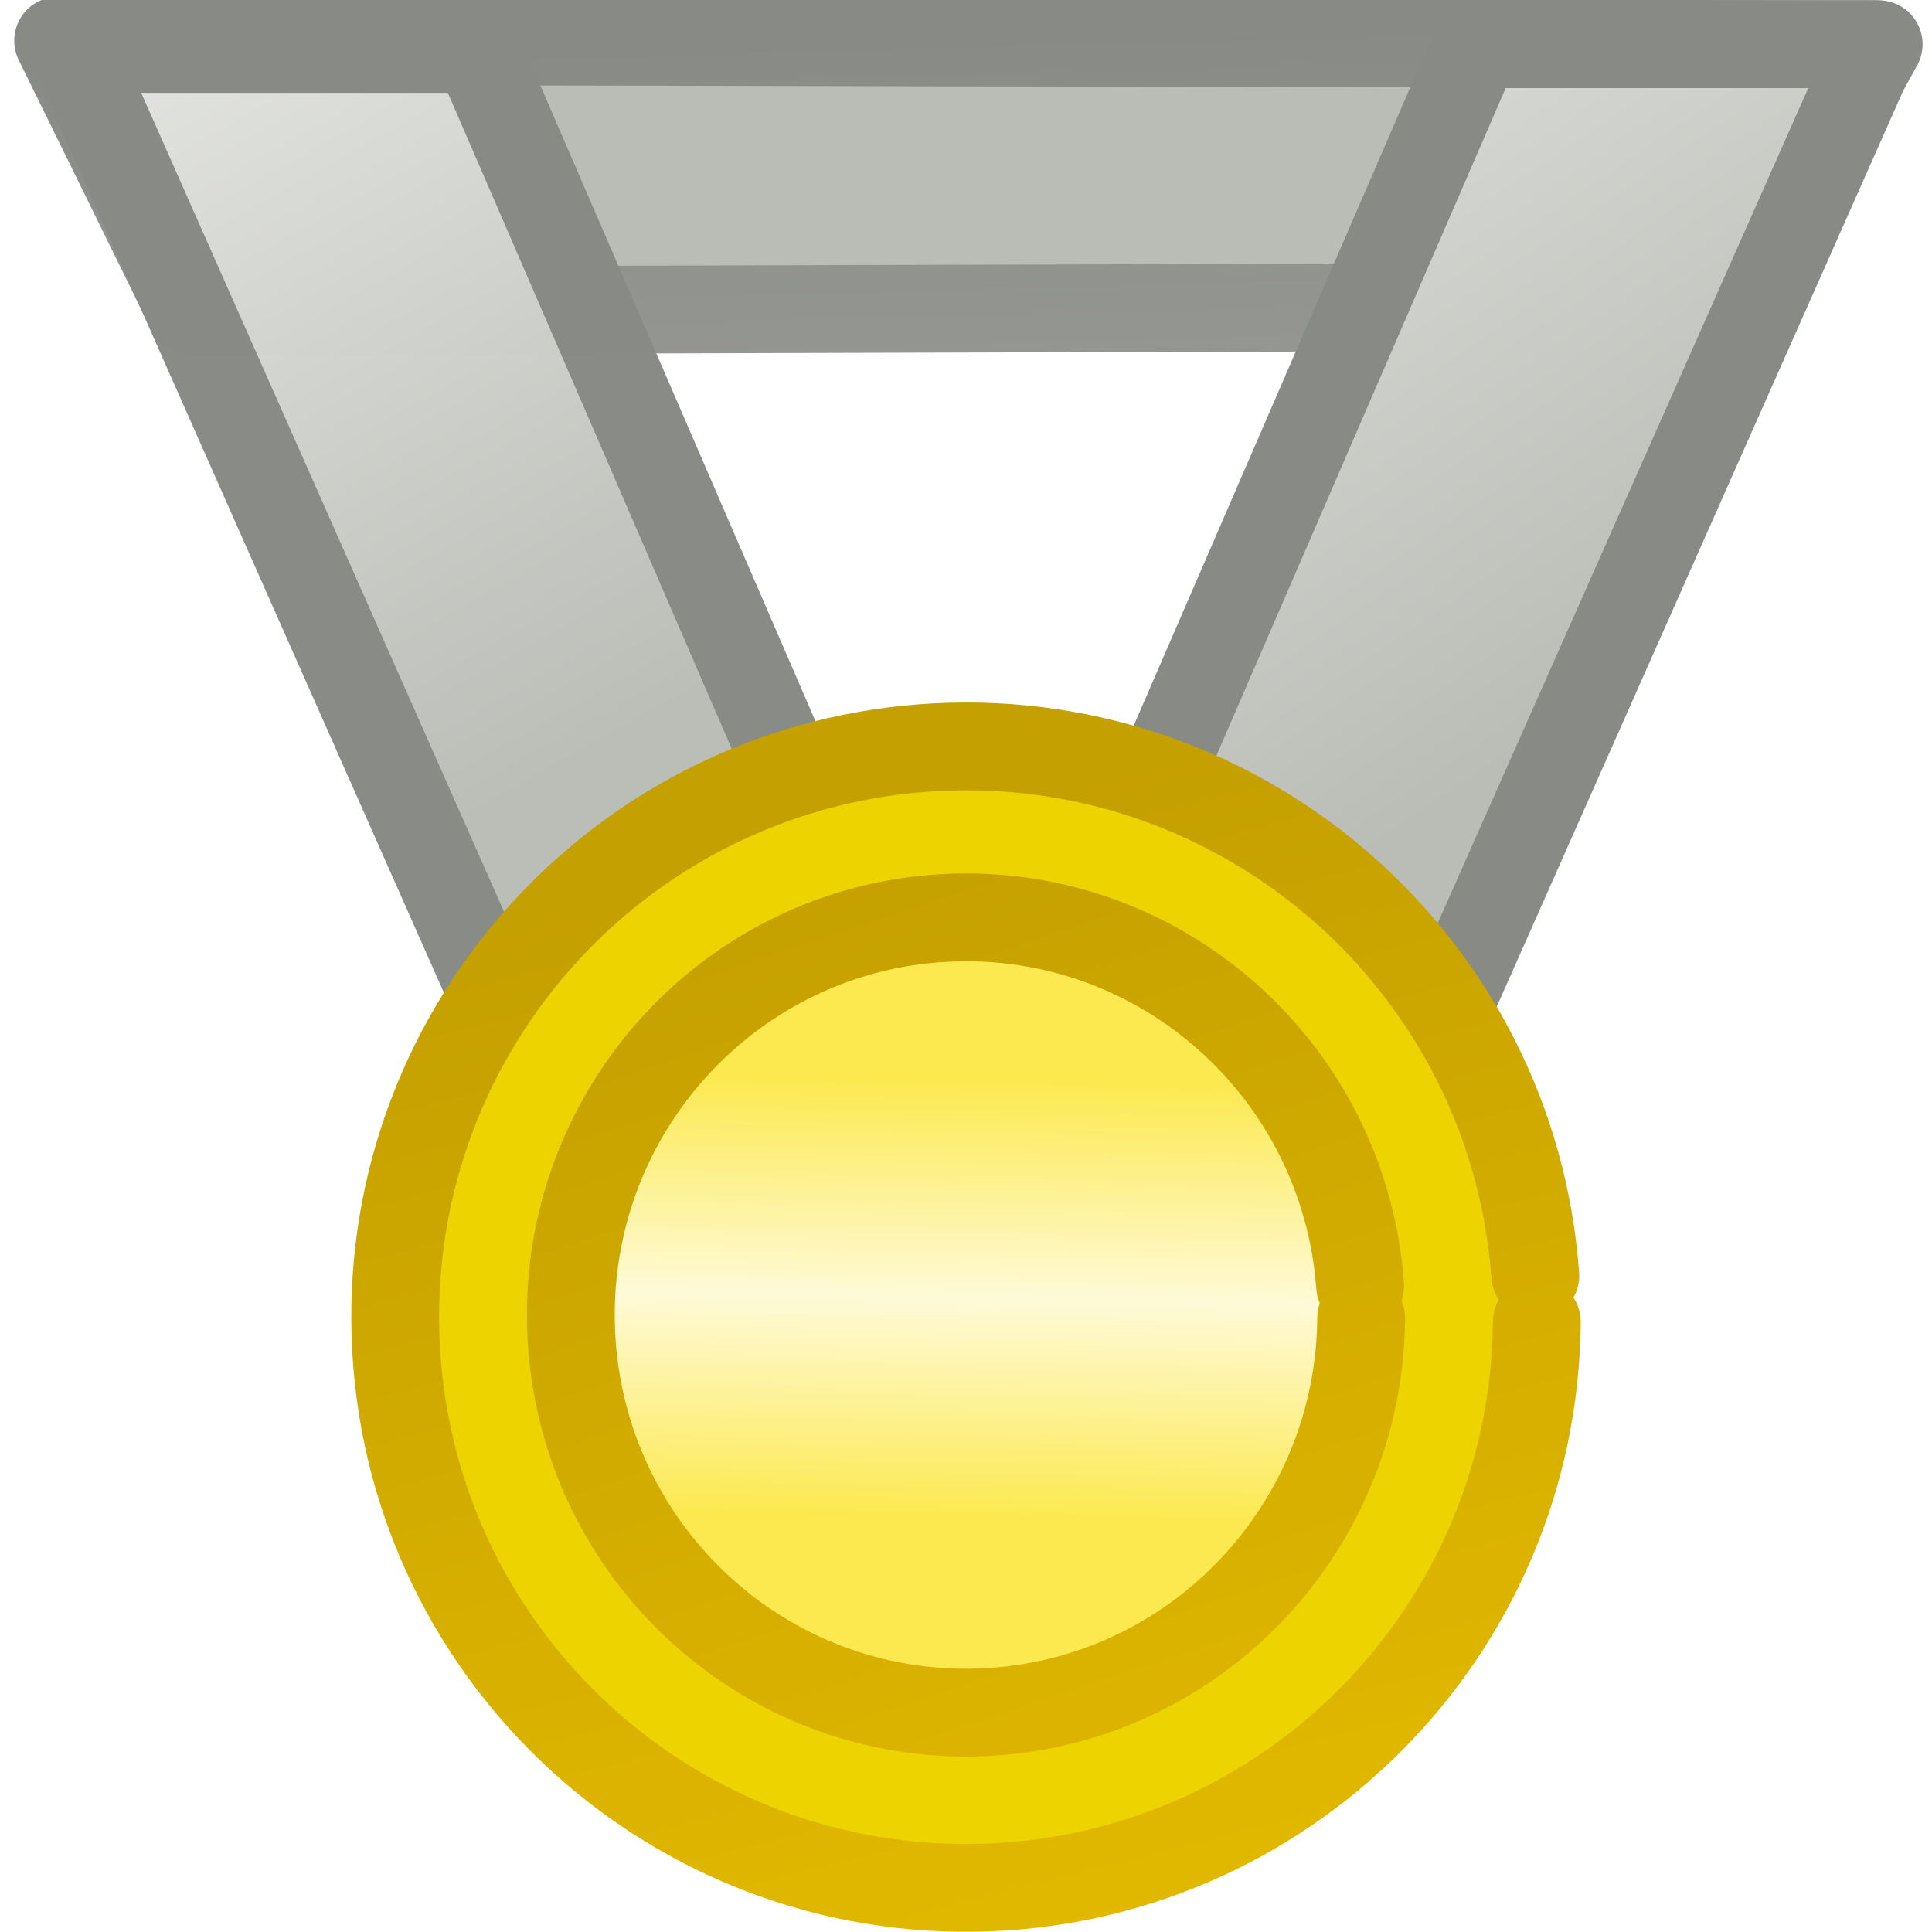
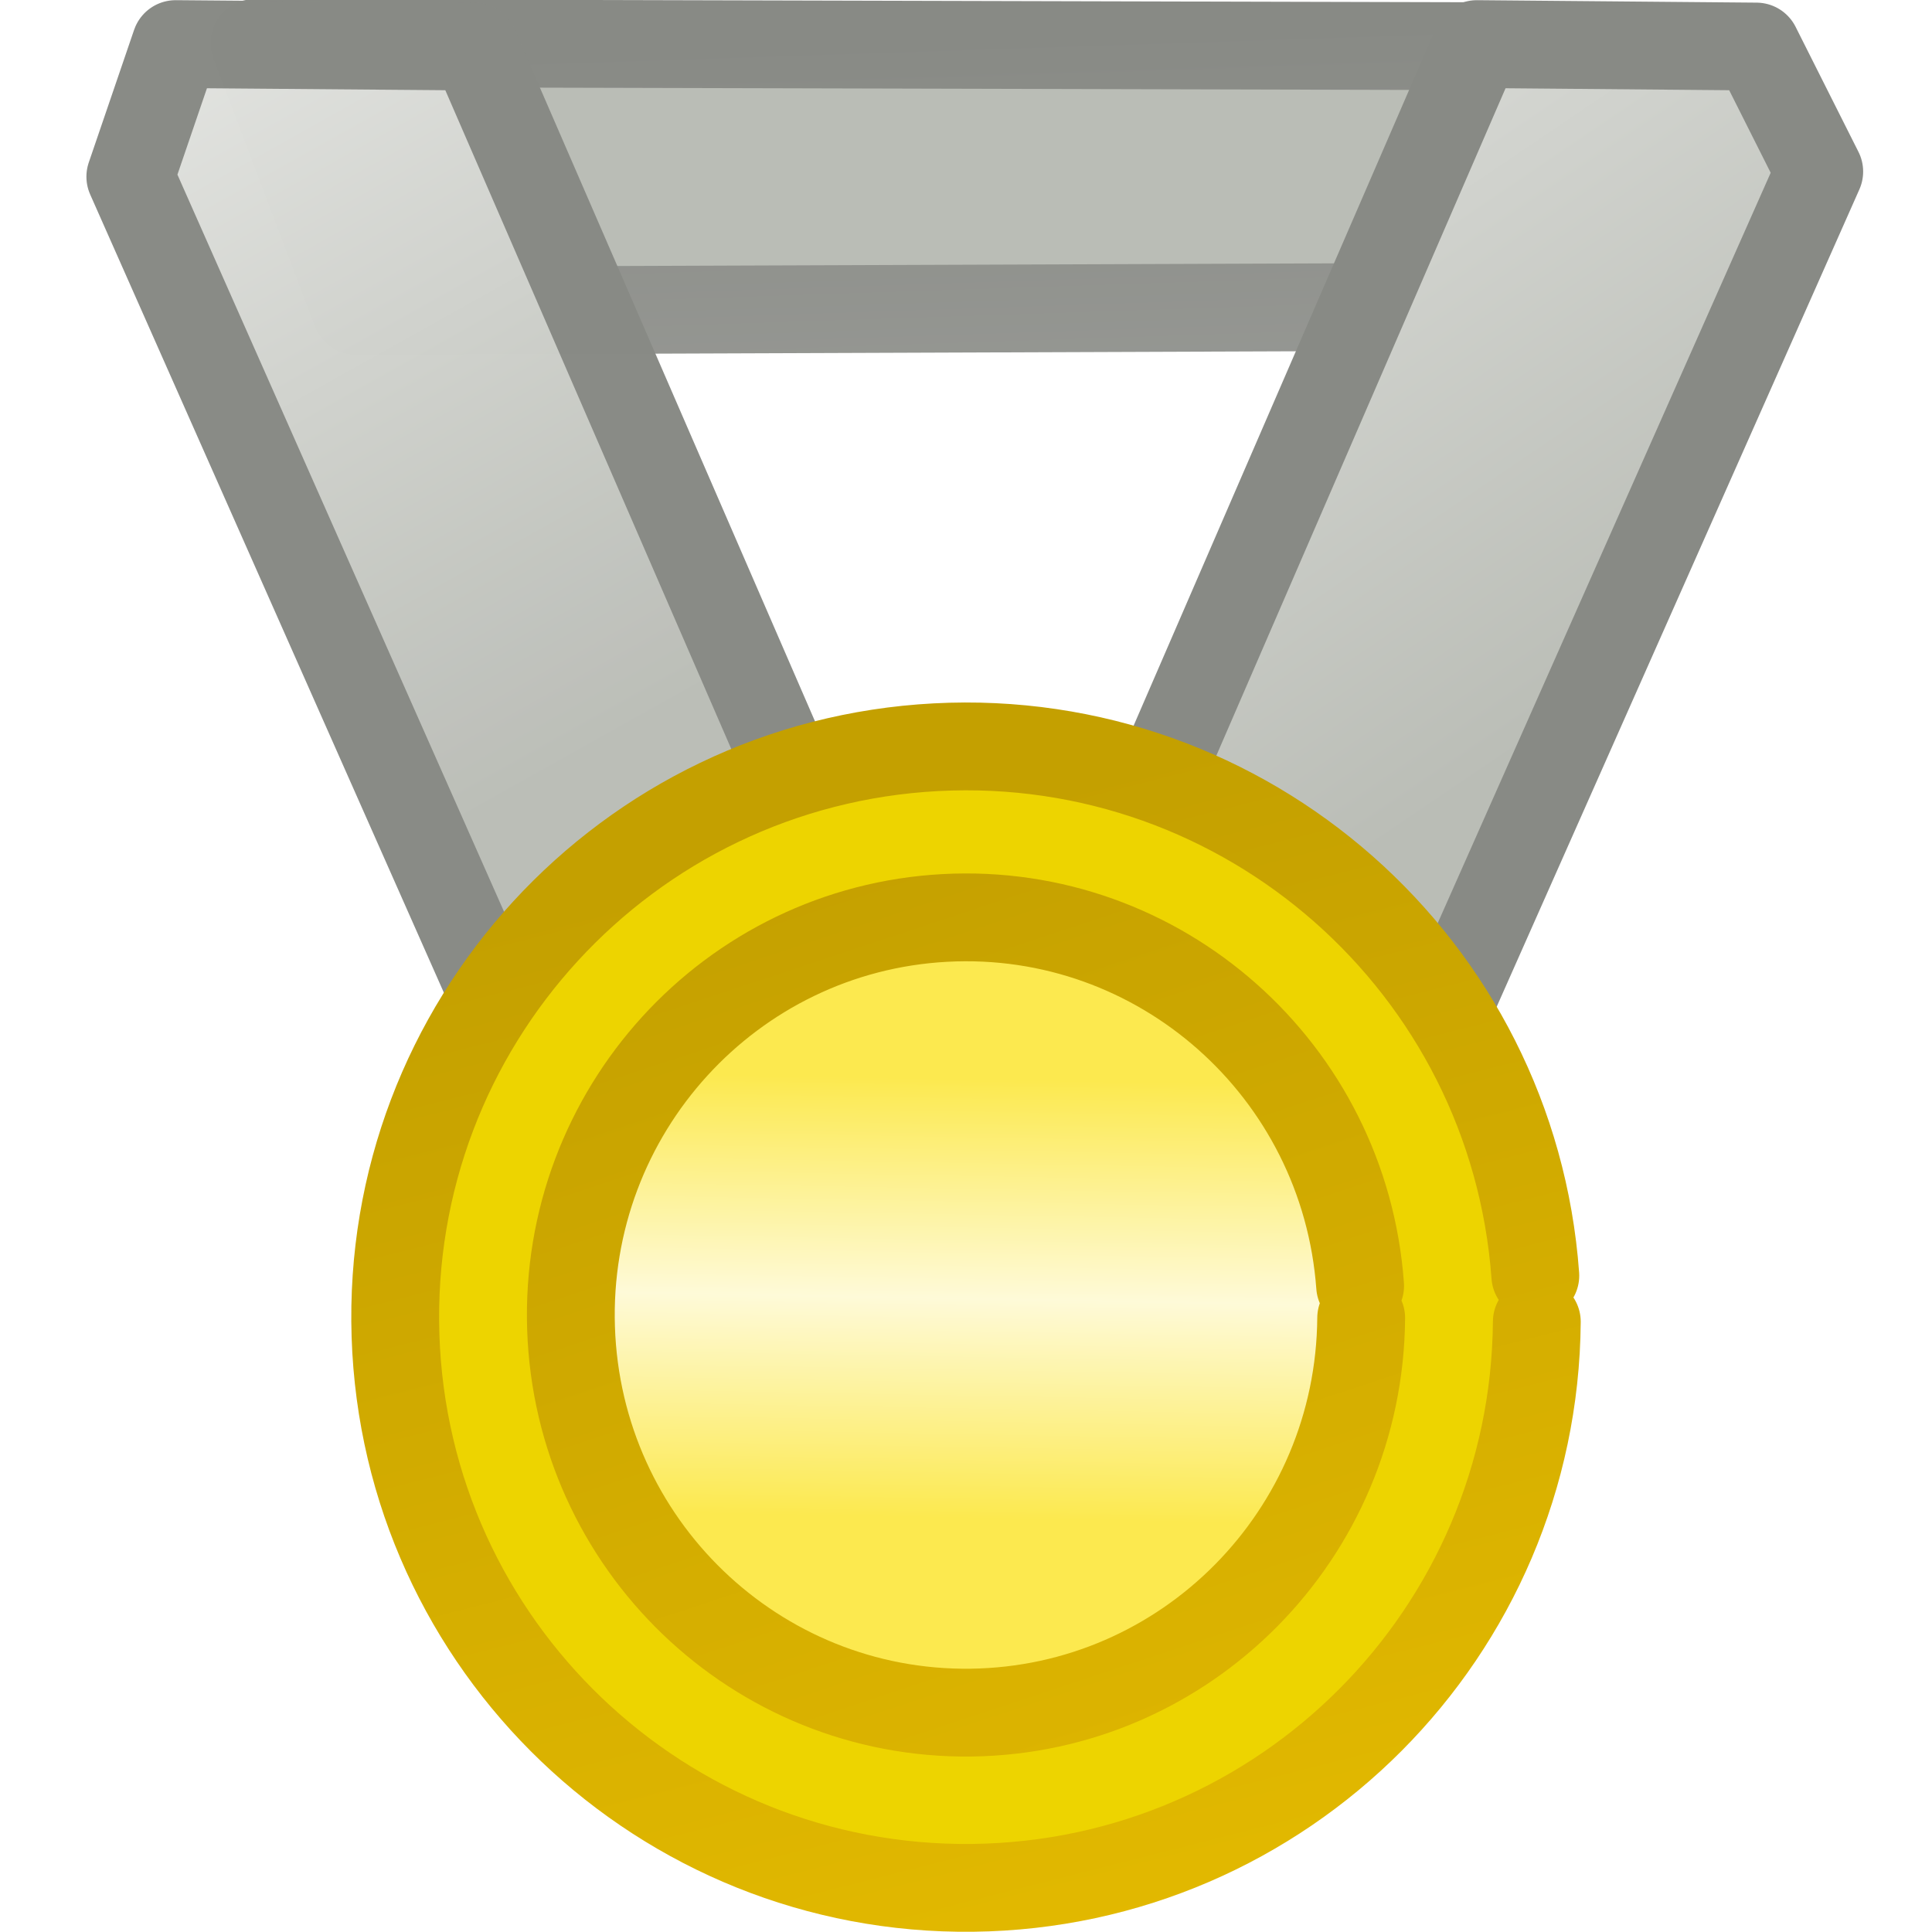
<svg xmlns="http://www.w3.org/2000/svg" xmlns:xlink="http://www.w3.org/1999/xlink" version="1.1" width="22" height="22" id="svg3002">
  <defs id="defs3004">
    <linearGradient id="linearGradient3770">
      <stop id="stop3772" style="stop-color:#888a85;stop-opacity:1" offset="0" />
      <stop id="stop3774" style="stop-color:#aeafac;stop-opacity:1" offset="1" />
    </linearGradient>
    <linearGradient id="linearGradient3963">
      <stop id="stop3965" style="stop-color:#c4a000;stop-opacity:1" offset="0" />
      <stop id="stop3967" style="stop-color:#e7bd00;stop-opacity:1" offset="1" />
    </linearGradient>
    <linearGradient id="linearGradient3939">
      <stop id="stop3941" style="stop-color:#babdb6;stop-opacity:1" offset="0" />
      <stop id="stop3943" style="stop-color:#e7e8e5;stop-opacity:1" offset="1" />
    </linearGradient>
    <linearGradient id="linearGradient4343">
      <stop id="stop4345" style="stop-color:#fce94f;stop-opacity:1" offset="0" />
      <stop id="stop4351" style="stop-color:#fefad8;stop-opacity:1" offset="0.5" />
      <stop id="stop4347" style="stop-color:#fce94f;stop-opacity:1" offset="1" />
    </linearGradient>
    <linearGradient x1="-11.088" y1="13.159" x2="-11.168" y2="17.64" id="linearGradient3007" xlink:href="#linearGradient4343" gradientUnits="userSpaceOnUse" gradientTransform="matrix(1.109036,0,0,1.11584,23.15355,-2.399504)" />
    <linearGradient x1="-13.076" y1="10.868" x2="-8.642" y2="24.326" id="linearGradient3009" xlink:href="#linearGradient3963" gradientUnits="userSpaceOnUse" gradientTransform="matrix(1.109036,0,0,1.11584,23.15355,-2.399504)" />
    <linearGradient x1="-13.778" y1="16.837" x2="-11.921" y2="24.147" id="linearGradient3012" xlink:href="#linearGradient3963" gradientUnits="userSpaceOnUse" gradientTransform="matrix(1.978749,0,0,1.978644,36.39859,-23.66897)" />
    <linearGradient x1="6.854" y1="18.518" x2="1.814" y2="9.52" id="linearGradient3015" xlink:href="#linearGradient3939" gradientUnits="userSpaceOnUse" gradientTransform="translate(0,-10)" />
    <linearGradient x1="13.585" y1="21.128" x2="7.2" y2="11.708" id="linearGradient3021" xlink:href="#linearGradient3939" gradientUnits="userSpaceOnUse" gradientTransform="translate(0,-10)" />
-     <linearGradient x1="10.417" y1="0.417" x2="10.706" y2="11.696" id="linearGradient3776" xlink:href="#linearGradient3770" gradientUnits="userSpaceOnUse" />
+     <linearGradient x1="10.417" y1="0.417" x2="10.706" y2="11.696" id="linearGradient3776" xlink:href="#linearGradient3770" gradientUnits="userSpaceOnUse" gradientTransform="matrix(0.7643143,0,0,0.9910298,2.392023,0.03175332)" />
  </defs>
-   <path d="M 0.662,0.463 21.393,0.504 19.74,3.489 2.173,3.54 z" id="rect4338" style="fill:#babdb6;fill-opacity:1;fill-rule:evenodd;stroke:url(#linearGradient3776);stroke-width:1;stroke-linecap:round;stroke-linejoin:round;stroke-miterlimit:4;stroke-opacity:1;stroke-dasharray:none" />
-   <path d="m 15.924,12.753 5.436,-12.25 -4.543,0 -5.273,12.169 z" id="path4318-2" style="fill:url(#linearGradient3021);fill-opacity:1;stroke:#888a85;stroke-width:1;stroke-linecap:butt;stroke-linejoin:round;stroke-miterlimit:4;stroke-opacity:1;stroke-dasharray:none" />
-   <path d="M 6.329,12.946 0.839,0.557 l 4.589,0 5.326,12.307 z" id="path4318" style="opacity:0.99;fill:url(#linearGradient3015);fill-opacity:1;stroke:#888a85;stroke-width:1;stroke-linecap:butt;stroke-linejoin:round;stroke-miterlimit:4;stroke-opacity:1;stroke-dasharray:none" />
+   <path d="M 2.898,0.49 18.743,0.531 17.479,3.49 4.053,3.54 z" id="rect4338" style="fill:#babdb6;fill-opacity:1;fill-rule:evenodd;stroke:url(#linearGradient3776);stroke-width:1;stroke-linecap:round;stroke-linejoin:round;stroke-miterlimit:4;stroke-opacity:1;stroke-dasharray:none" />
+   <path d="M 15.924,12.753 20.716,1.954 20,0.53 16.817,0.502 11.543,12.672 z" id="path4318-2" style="fill:url(#linearGradient3021);fill-opacity:1;stroke:#888a85;stroke-width:1;stroke-linecap:butt;stroke-linejoin:round;stroke-miterlimit:4;stroke-opacity:1;stroke-dasharray:none" />
+   <path d="M 6.329,12.946 1.484,2.012 2,0.502 5.4,0.53 10.754,12.864 z" id="path4318" style="opacity:0.99;fill:url(#linearGradient3015);fill-opacity:1;stroke:#888a85;stroke-width:1;stroke-linecap:butt;stroke-linejoin:round;stroke-miterlimit:4;stroke-opacity:1;stroke-dasharray:none" />
  <path d="m 17.5,15.051 a 6.5,6.499 0 1 1 -0.017,-0.525" id="path4316" style="fill:#edd400;fill-opacity:1;fill-rule:evenodd;stroke:url(#linearGradient3012);stroke-width:1;stroke-linecap:round;stroke-linejoin:round;stroke-miterlimit:4;stroke-opacity:1;stroke-dasharray:none" />
  <path d="m 15.5,15.008 a 4.5,4.528 0 1 1 -0.012,-0.366" id="path4341" style="fill:url(#linearGradient3007);fill-opacity:1;fill-rule:evenodd;stroke:url(#linearGradient3009);stroke-width:1;stroke-linecap:round;stroke-linejoin:miter;stroke-miterlimit:4;stroke-opacity:1;stroke-dasharray:none" />
</svg>
